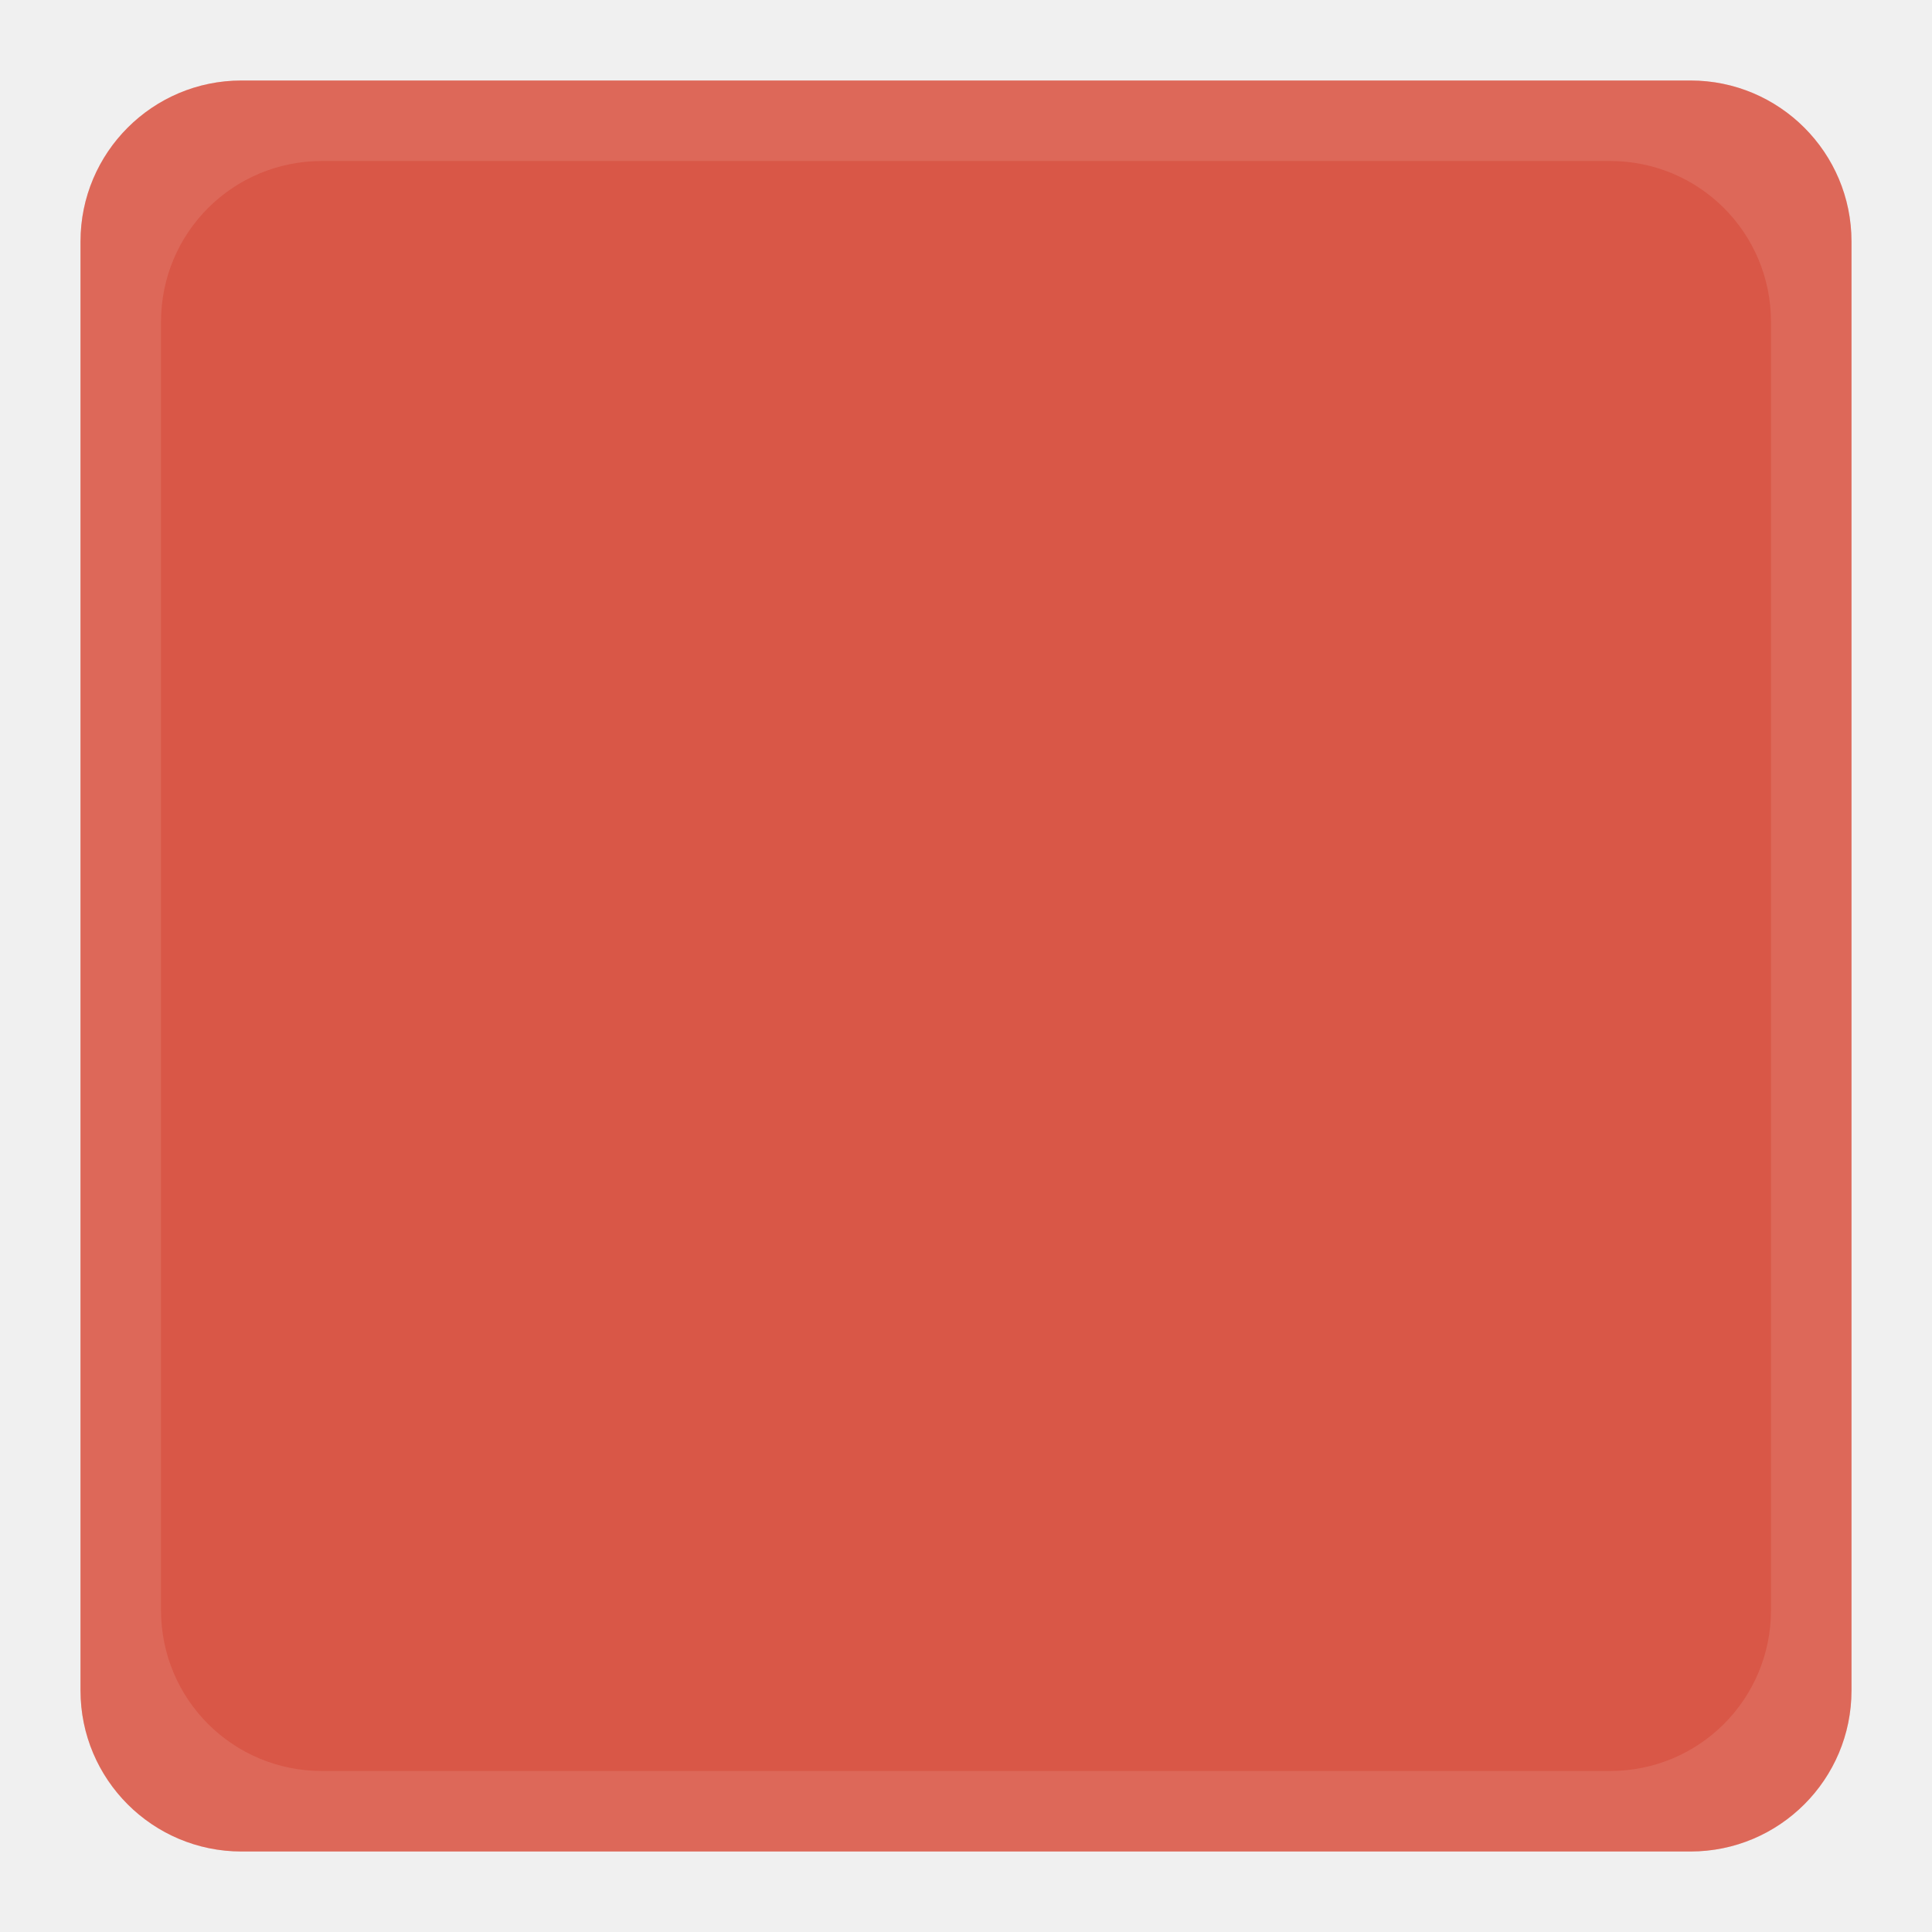
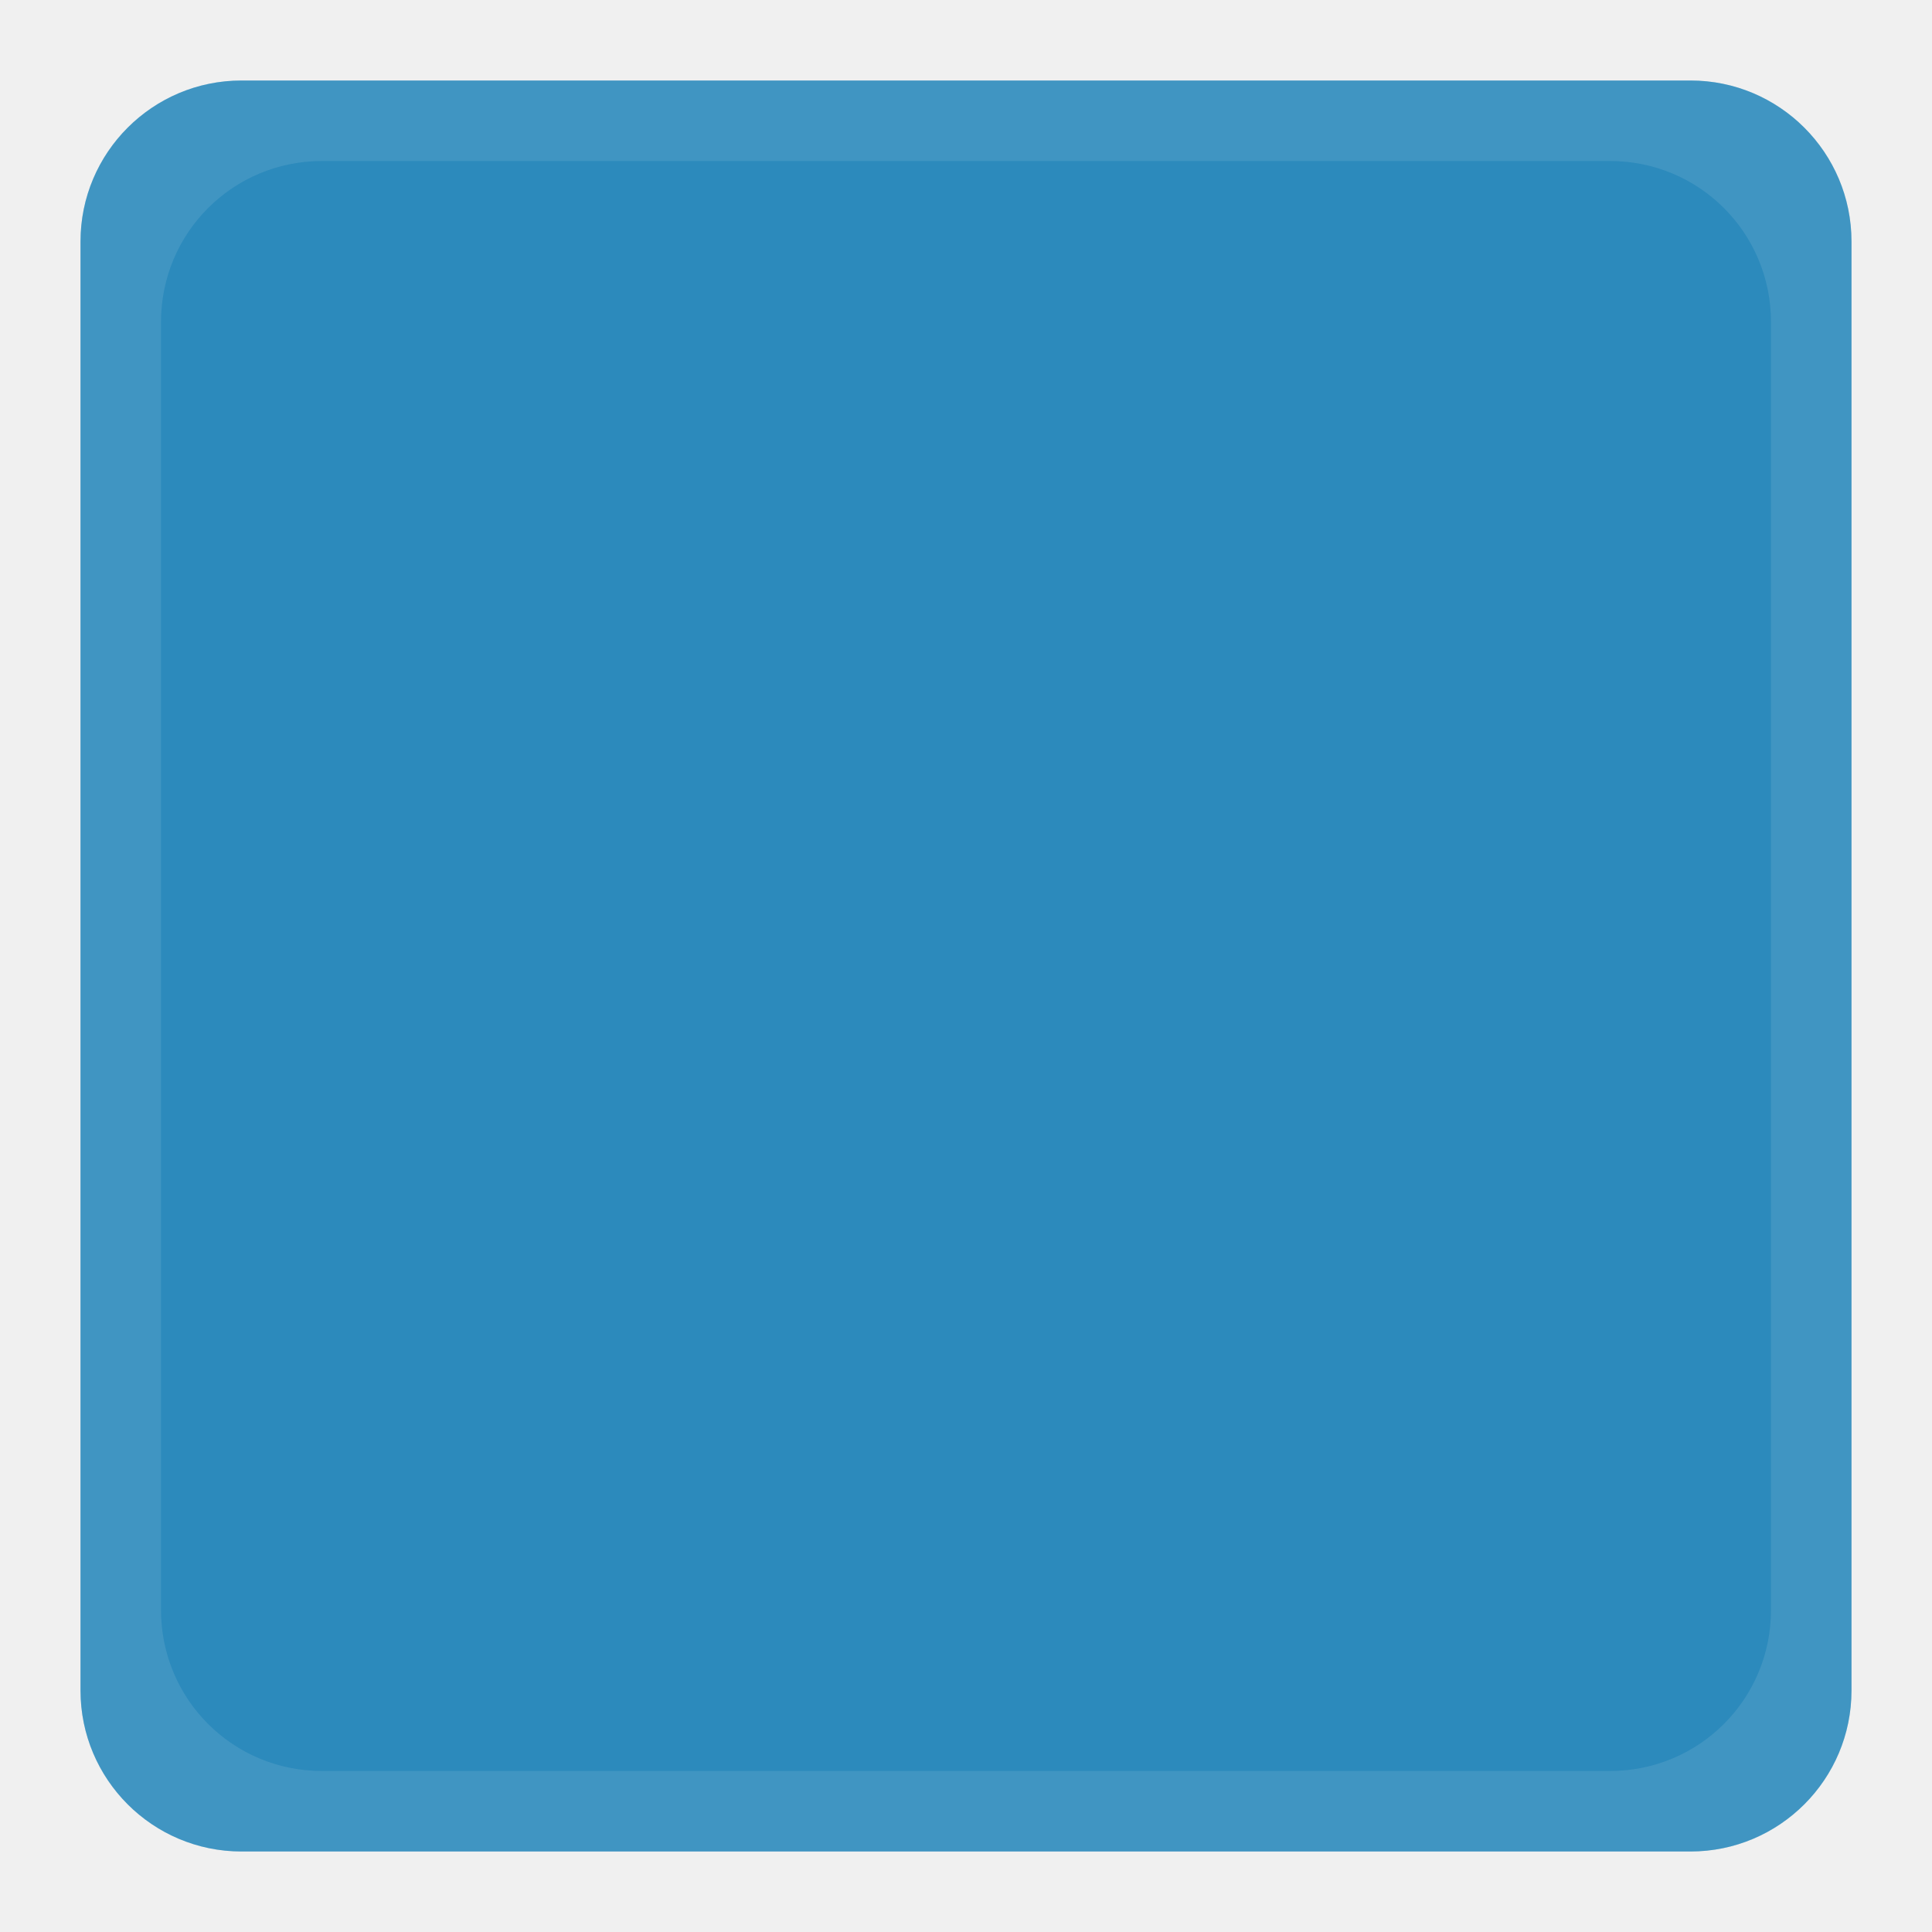
<svg xmlns="http://www.w3.org/2000/svg" width="24" height="24" id="svg11300" version="1.0" style="display:inline;enable-background:new">
  <defs id="defs3" />
  <g style="display:inline" id="layer1" transform="translate(0,-276)">
-     <rect rx="2" ry="2" y="277" x="1" height="22" width="22" id="rect3003" style="fill:#d64937;fill-opacity:1;stroke:none" />
+     <rect rx="2" ry="2" y="277" x="1" height="22" width="22" id="rect3003" style="fill:#1a80b6;fill-opacity:1;stroke:none" />
    <path style="fill:#ffffff;fill-opacity:1;stroke:none;opacity:0.1" d="M 3 1 C 1.892 1 1 1.892 1 3 L 1 21 C 1 22.108 1.892 23 3 23 L 21 23 C 22.108 23 23 22.108 23 21 L 23 3 C 23 1.892 22.108 1 21 1 L 3 1 z M 4 2 L 20 2 C 21.108 2 22 2.892 22 4 L 22 20 C 22 21.108 21.108 22 20 22 L 4 22 C 2.892 22 2 21.108 2 20 L 2 4 C 2 2.892 2.892 2 4 2 z " transform="translate(0,276)" id="rect3936" />
    <rect style="fill:#ffffff;fill-opacity:1;stroke:none;opacity:0.08" id="rect3753" width="22" height="22" x="1" y="277" ry="2" rx="2" />
  </g>
</svg>
